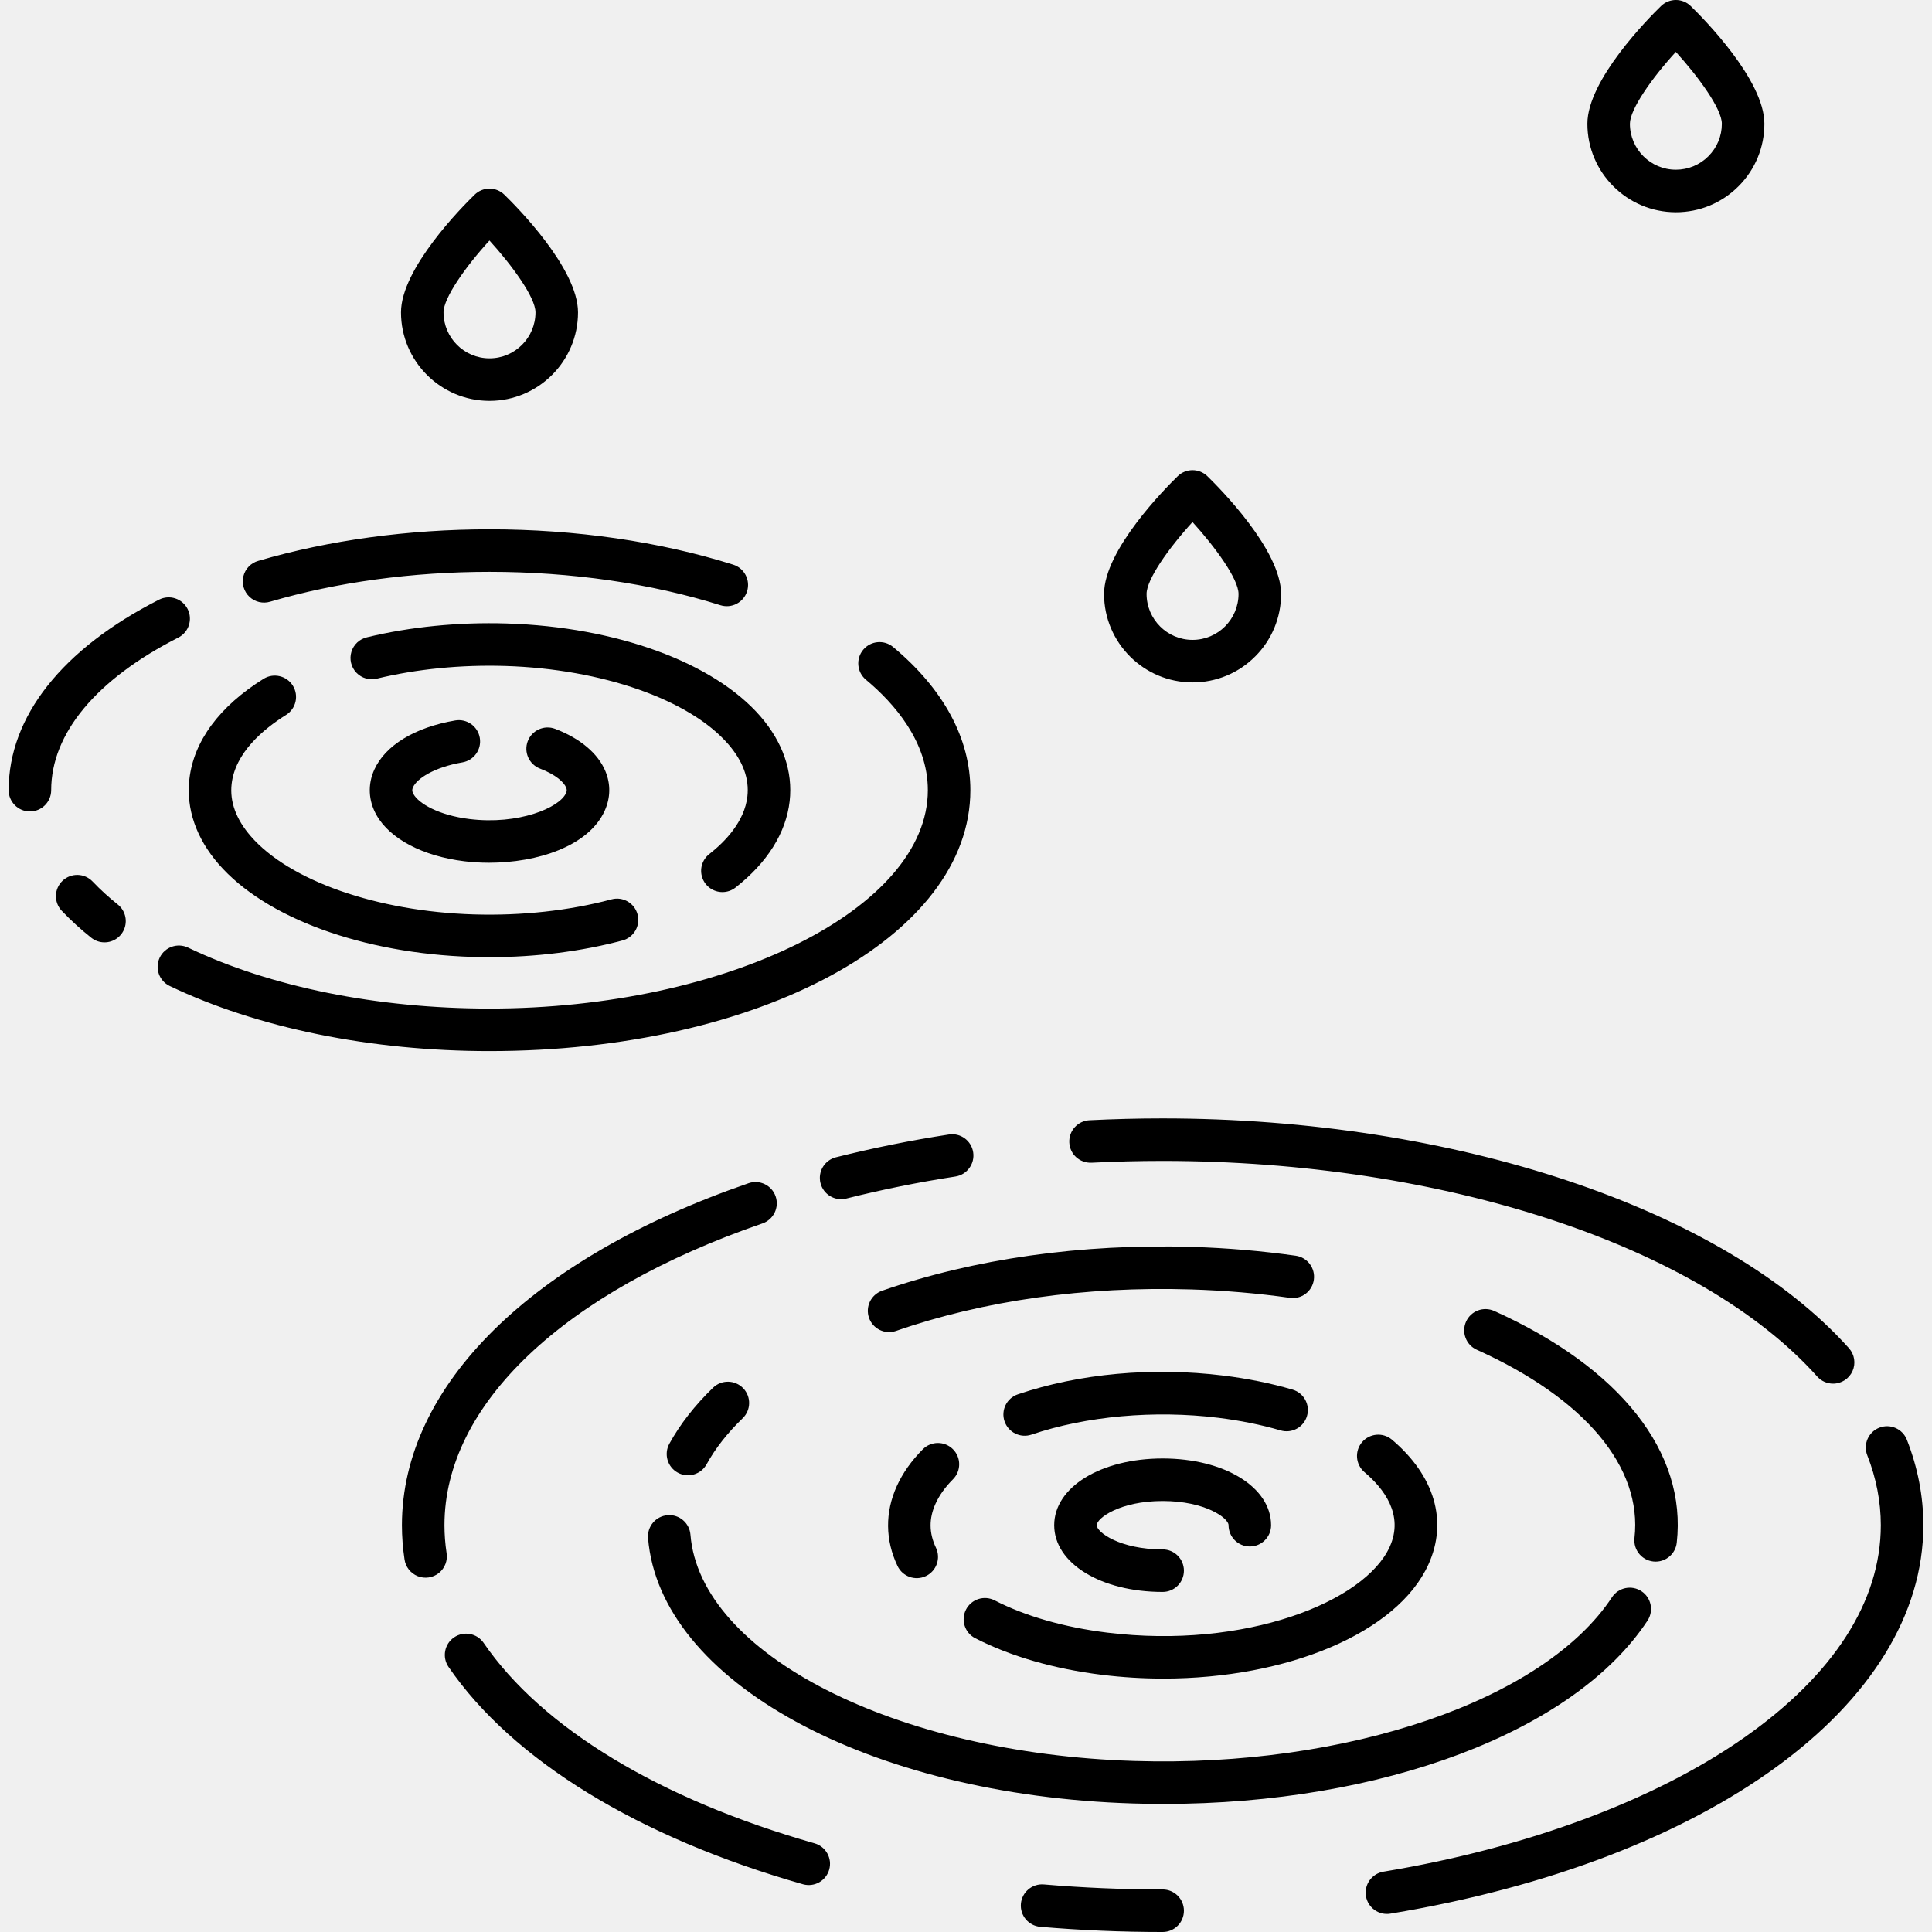
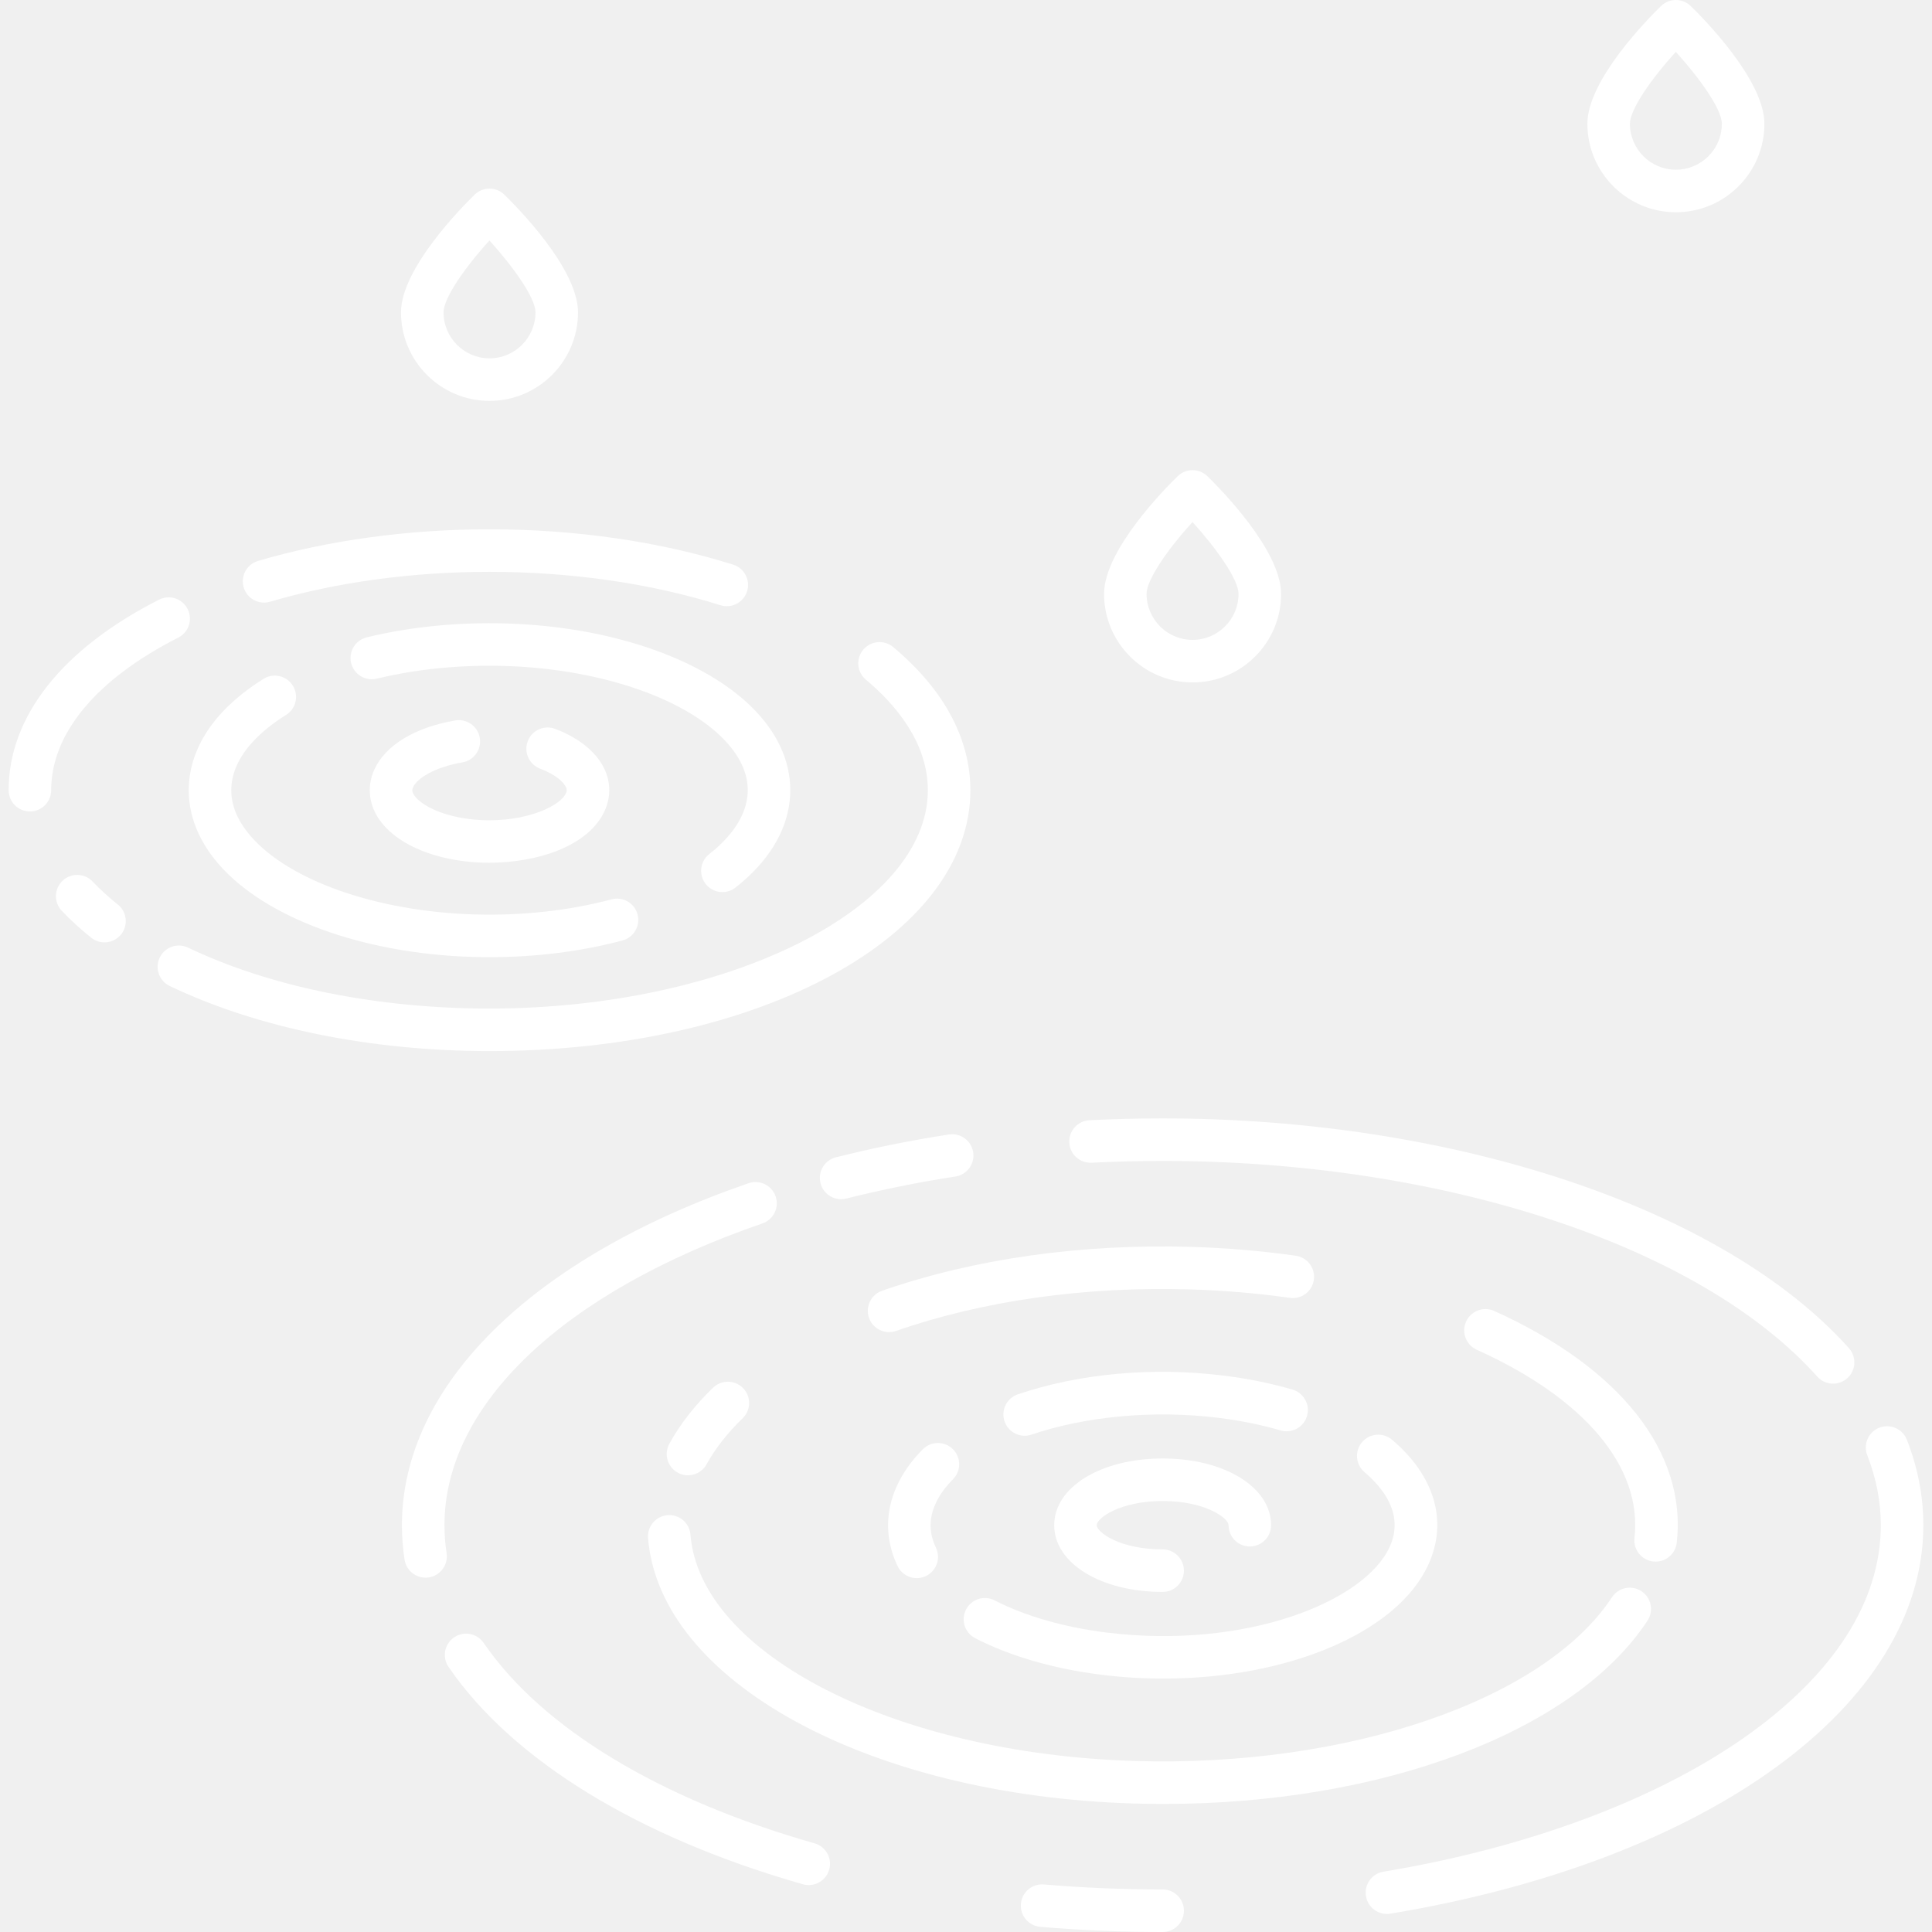
- <svg xmlns="http://www.w3.org/2000/svg" viewBox="0 0 363.378 363.378">
+ <svg xmlns="http://www.w3.org/2000/svg" viewBox="0 0 363.378 363.378" style="fill: #fff">
  <path d="M92.069 75.399h.003c9.18-.003 16.646-7.473 16.644-16.651-.001-8.257-11.549-19.89-13.864-22.138a3.997 3.997 0 0 0-5.574.001c-2.314 2.249-13.857 13.886-13.856 22.144.001 9.177 7.47 16.644 16.647 16.644zm-.009-30.164c4.233 4.657 8.656 10.696 8.656 13.515.001 4.768-3.878 8.648-8.647 8.649-4.767 0-8.646-3.879-8.647-8.646-.001-2.709 4.098-8.55 8.638-13.518zm223.147-5.315h.003c4.446-.001 8.627-1.733 11.771-4.878s4.875-7.325 4.874-11.772c-.001-8.258-11.549-19.891-13.863-22.139a3.999 3.999 0 0 0-5.575.001c-2.313 2.249-13.857 13.887-13.856 22.144 0 9.177 7.468 16.644 16.646 16.644zm-.008-30.163c4.232 4.656 8.655 10.695 8.655 13.515 0 2.31-.898 4.481-2.532 6.114a8.589 8.589 0 0 1-6.115 2.534c-4.768 0-8.646-3.879-8.647-8.646 0-2.708 4.098-8.549 8.639-13.517zm-90.9 118.594h.005a16.537 16.537 0 0 0 11.771-4.878 16.535 16.535 0 0 0 4.874-11.772c-.002-8.257-11.55-19.89-13.864-22.138a3.999 3.999 0 0 0-5.575.001c-2.313 2.249-13.857 13.886-13.855 22.144-.001 9.176 7.467 16.643 16.644 16.643zm-.007-30.163c4.232 4.657 8.655 10.696 8.656 13.515.001 4.768-3.878 8.647-8.646 8.648h-.003c-4.767 0-8.645-3.878-8.646-8.646-.001-2.709 4.098-8.549 8.639-13.517zM50.837 113.163c12.5-3.67 26.758-5.61 41.232-5.61 15.368 0 30.385 2.171 43.427 6.278a4 4 0 0 0 2.403-7.631c-13.81-4.349-29.658-6.647-45.831-6.647-15.228 0-30.265 2.052-43.486 5.935a4 4 0 1 0 2.255 7.675zm-17.303 6.756a3.999 3.999 0 0 0 1.752-5.378 3.997 3.997 0 0 0-5.378-1.753c-18.238 9.273-28.282 21.999-28.282 35.834a4 4 0 0 0 8 0c0-10.67 8.491-20.864 23.908-28.703zm-11.386 50.198a46.25 46.25 0 0 1-4.725-4.312 4 4 0 1 0-5.807 5.504 54.314 54.314 0 0 0 5.543 5.062 3.981 3.981 0 0 0 2.492.873 4 4 0 0 0 2.497-7.127zm160.364-21.495c0-9.688-5.022-18.998-14.523-26.925a4 4 0 0 0-5.125 6.143c5.314 4.434 11.648 11.638 11.648 20.782 0 22.263-37.754 41.07-82.443 41.07-21.112 0-41.247-4.07-56.696-11.46a4 4 0 0 0-3.452 7.217c16.505 7.896 37.866 12.243 60.148 12.243 50.716.001 90.443-21.554 90.443-49.07z" />
  <path d="M69.034 119.859a4 4 0 1 0 1.881 7.775c7.476-1.809 15.816-2.63 24.125-2.374 18.221.56 34.685 6.338 41.945 14.721 2.756 3.183 3.963 6.481 3.588 9.806-.537 4.745-4.194 8.52-7.167 10.85a3.999 3.999 0 0 0 2.47 7.148 3.98 3.98 0 0 0 2.464-.852c5.99-4.694 9.511-10.313 10.182-16.248.628-5.557-1.27-11.069-5.49-15.941-8.788-10.146-27.083-16.845-47.746-17.479-9.01-.278-18.091.619-26.252 2.594zm-27.928 42.643c8.788 10.146 27.083 16.845 47.746 17.479 1.076.033 2.149.05 3.223.05 8.688 0 17.273-1.077 25.009-3.149 2.134-.572 3.4-2.766 2.829-4.899s-2.762-3.406-4.899-2.828c-7.949 2.128-16.915 3.105-25.916 2.831-18.221-.56-34.685-6.338-41.945-14.721-2.756-3.183-3.963-6.482-3.588-9.806.665-5.873 5.941-10.312 10.251-13.001a4 4 0 0 0-4.235-6.787c-8.326 5.195-13.155 11.728-13.965 18.89-.628 5.556 1.27 11.068 5.49 15.941z" />
  <path d="M86.975 143.39a4 4 0 1 0-1.353-7.885c-7.604 1.305-13.151 4.677-15.221 9.253-1.263 2.792-1.12 5.821.402 8.53 2.521 4.486 8.699 7.739 16.527 8.701 1.505.186 3.063.279 4.642.279 9.074-.001 18.742-3.1 21.764-9.782 1.094-2.417 1.143-4.979.143-7.408-1.381-3.354-4.738-6.19-9.453-7.989a4 4 0 1 0-2.851 7.475c3.009 1.148 4.508 2.593 4.907 3.561.155.378.146.666-.035 1.065-1.238 2.739-8.92 5.994-18.14 4.86-5.831-.717-9.545-2.929-10.529-4.681-.316-.563-.271-.908-.087-1.314.725-1.605 3.94-3.748 9.284-4.665zm91.502 69.99a232.313 232.313 0 0 0-21.28 4.296 4 4 0 0 0 1.956 7.757 223.898 223.898 0 0 1 20.543-4.147 4 4 0 0 0 3.343-4.563c-.336-2.184-2.381-3.688-4.562-3.343zm-94.485 78.693a34.715 34.715 0 0 1-.395-5.208c0-22.646 22.37-43.87 59.84-56.771a4 4 0 0 0-2.604-7.564c-40.849 14.065-65.236 38.116-65.236 64.336 0 2.137.164 4.294.485 6.411a4.001 4.001 0 1 0 7.91-1.204zm69.266 54.643c-29.196-8.305-51.319-21.698-62.292-37.713a4 4 0 1 0-6.6 4.522c12.026 17.552 35.715 32.072 66.703 40.887a4.001 4.001 0 0 0 2.189-7.696zm65.417 8.662c-7.489 0-15.004-.317-22.334-.944a4 4 0 0 0-.681 7.971c7.556.646 15.3.974 23.016.974a4 4 0 1 0-.001-8.001zm139.976-84.588a4 4 0 1 0-7.448 2.922c1.691 4.31 2.549 8.735 2.549 13.153 0 14.341-8.878 28.149-25.673 39.934-16.832 11.809-40.936 20.771-67.873 25.236a4 4 0 0 0 1.308 7.893c59.955-9.938 100.237-39.3 100.237-73.063.001-5.422-1.043-10.831-3.1-16.075zm-153.334-52.101c4.406-.223 8.9-.336 13.358-.336 52.748 0 101.076 15.92 123.122 40.557a3.986 3.986 0 0 0 2.981 1.333 3.998 3.998 0 0 0 2.979-6.667c-23.494-26.257-74.163-43.223-129.083-43.223-4.592 0-9.223.116-13.763.346a4 4 0 0 0-3.793 4.197c.114 2.206 1.944 3.884 4.199 3.793zm38.397 17.493a177.78 177.78 0 0 0-19.45-1.656c-20.844-.638-41.036 2.217-58.407 8.26a4.001 4.001 0 0 0 2.629 7.557c16.458-5.727 35.654-8.436 55.532-7.82 6.305.194 12.553.727 18.571 1.58a3.983 3.983 0 0 0 4.522-3.397 4 4 0 0 0-3.397-4.524zm-116.245 40.797a4 4 0 0 0 5.432-1.577c1.635-2.973 3.916-5.881 6.778-8.645a4 4 0 0 0-5.556-5.756c-3.44 3.321-6.209 6.869-8.231 10.545a4 4 0 0 0 1.577 5.433z" />
  <path d="M121.889 289.291c2.182 26.925 41.388 48.383 91.197 49.914 1.937.06 3.86.089 5.776.089 41.104 0 77.228-13.549 91.007-34.478a3.999 3.999 0 0 0-1.142-5.54 3.998 3.998 0 0 0-5.54 1.142c-12.749 19.363-49.7 32.034-89.855 30.791-44.983-1.383-81.647-20.079-83.469-42.564-.178-2.202-2.114-3.849-4.31-3.664a4 4 0 0 0-3.664 4.31zm189.51 4.424a4 4 0 0 0 3.97-3.551c1.921-16.998-10.593-32.887-34.332-43.594a4 4 0 0 0-3.289 7.293c20.361 9.183 31.177 22.087 29.672 35.402a4 4 0 0 0 3.979 4.45zm-65.573-27.391a3.999 3.999 0 0 0-2.717-4.961c-4.067-1.189-8.446-2.077-13.015-2.639-13.358-1.645-27.085-.391-38.653 3.527a4 4 0 0 0 2.566 7.578c10.301-3.489 23.098-4.641 35.11-3.166 4.141.51 8.093 1.309 11.747 2.377a3.995 3.995 0 0 0 4.962-2.716z" />
  <path d="M179.242 278.227a4 4 0 1 0-5.67-5.644c-2.146 2.156-3.794 4.489-4.9 6.935-2.233 4.938-2.185 10.132.14 15.021a4.002 4.002 0 0 0 5.33 1.894 4 4 0 0 0 1.896-5.33c-1.319-2.774-1.344-5.485-.076-8.289.709-1.57 1.813-3.114 3.28-4.587zm28.99 28.84c-8.058-.991-15.372-3.088-21.154-6.063a3.997 3.997 0 0 0-5.387 1.727 4 4 0 0 0 1.727 5.387c6.611 3.402 14.854 5.784 23.838 6.889a94.67 94.67 0 0 0 11.577.708c23.251 0 43.995-8.564 49.847-21.501 3.67-8.113 1.149-16.667-6.915-23.467a4 4 0 0 0-5.157 6.115c3.678 3.103 7.494 8.059 4.782 14.055-4.695 10.377-27.174 19.337-53.158 16.15z" />
  <path d="M218.675 282.316c8.054 0 12.398 3.229 12.398 4.55a4 4 0 0 0 8 0c0-7.154-8.77-12.55-20.398-12.55s-20.397 5.396-20.397 12.55 8.769 12.55 20.397 12.55a4 4 0 0 0 0-8c-8.053 0-12.397-3.229-12.397-4.55s4.344-4.55 12.397-4.55z" />
</svg>
